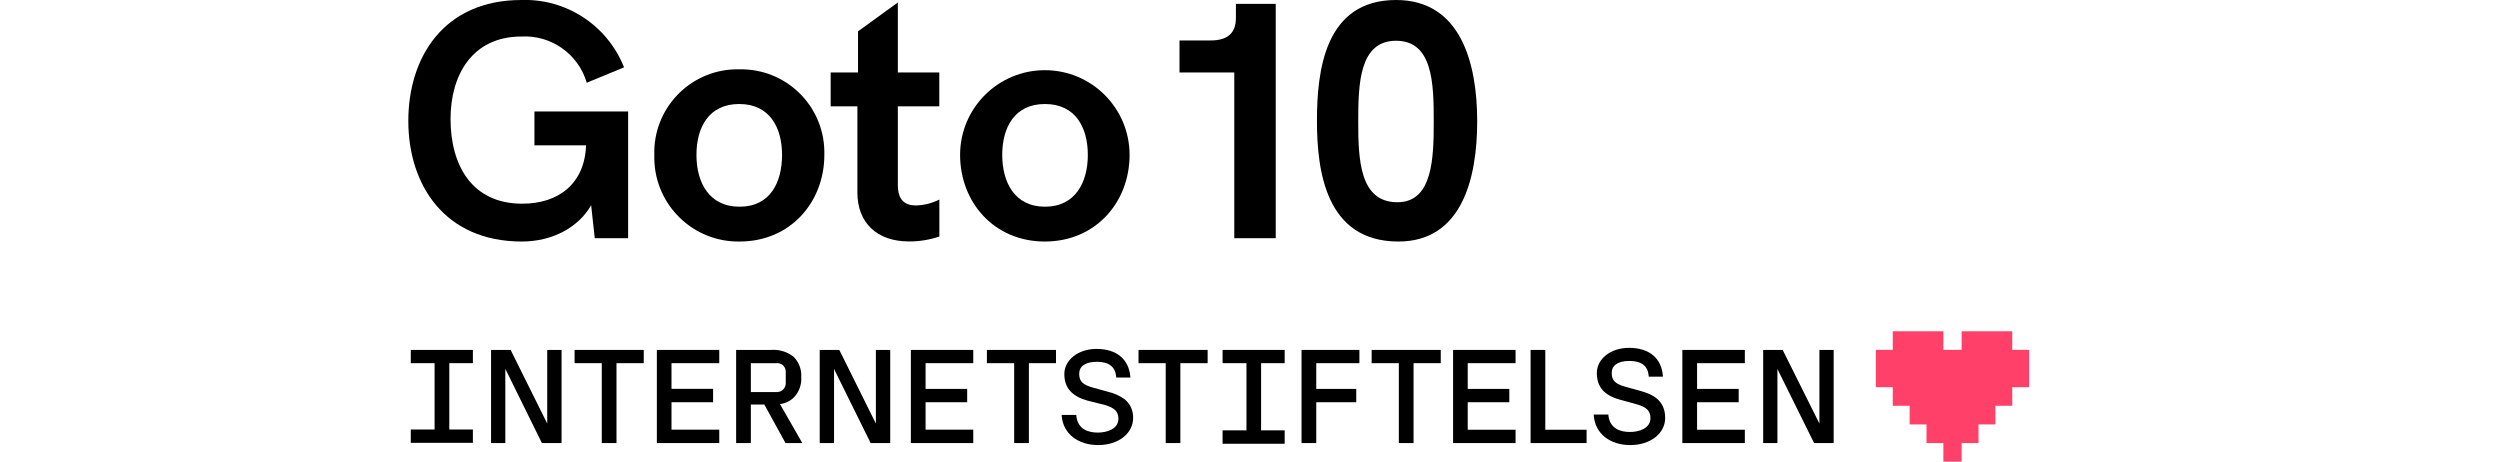
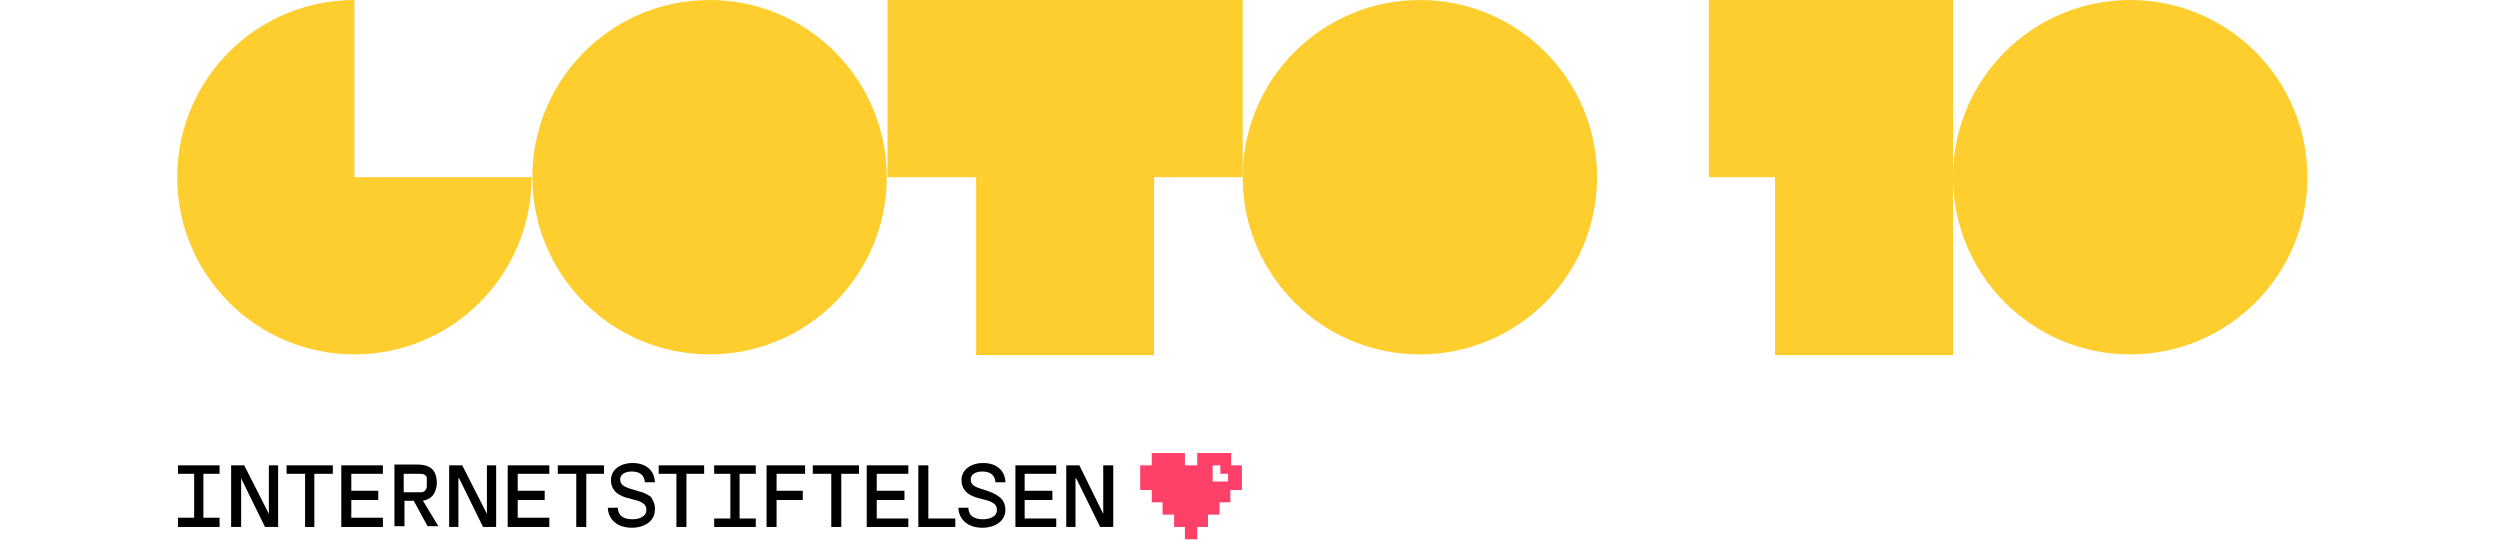
- <svg xmlns="http://www.w3.org/2000/svg" viewBox="0 0 324.5 59.9" width="324.5px" height="59.9px" xml:space="preserve">
-   <defs>
-     <style>.cls-1{fill:transparent}.cls-2{fill:#ff4069;}</style>
-   </defs>
-   <g id="Layer_2" data-name="Layer 2">
-     <rect class="cls-1" width="324.5" height="59.9" />
+ <svg xmlns="http://www.w3.org/2000/svg" version="1.1" id="Layer_1" x="0px" y="0px" viewBox="0 0 324.5 70" style="enable-background:new 0 0 324.5 70;" xml:space="preserve">
+   <style type="text/css">
+ 	.st0{fill:none;}
+ 	.st1{fill:#FECD2E;}
+ 	.st2{fill:#FF4069;}
+ </style>
+   <g>
+     <rect y="5" class="st0" width="324.5" height="59.9" />
  </g>
-   <g id="Lager_1" data-name="Lager 1">
-     <path d="M81.53,14.47V30.92H77.2l-.47-4.28c-1.64,2.86-5,4.71-9,4.71C57.72,31.35,53,24,53,15.7S57.63,0,67.69,0A13.83,13.83,0,0,1,81,8.74l-4.84,2a8.36,8.36,0,0,0-8.47-6c-6.44,0-9.21,5.06-9.21,10.7,0,6,2.77,11,9.3,11,4.76,0,8.12-2.63,8.29-7.58h-6.7V14.47Z" />
-     <path d="M84.93,20.11A10.8,10.8,0,0,1,95.39,9H96a10.8,10.8,0,0,1,11,10.6h0v.51c0,6.1-4.38,11.24-11,11.24A10.91,10.91,0,0,1,84.93,20.62,4.34,4.34,0,0,1,84.93,20.11Zm16.58,0c0-3.53-1.58-6.61-5.56-6.61s-5.55,3.08-5.55,6.61S92,26.83,96,26.83,101.51,23.64,101.51,20.11Z" />
-     <path d="M111.29,25V13.8h-3.47V9.41h3.55V4.07L116.54.32V9.41h5.38V13.8h-5.38V24c0,2.07,1,2.67,2.39,2.67a7.29,7.29,0,0,0,3-.77v4.8a12.15,12.15,0,0,1-3.92.64C113.81,31.35,111.29,28.9,111.29,25Z" />
-     <path d="M124.62,20.11a11,11,0,0,1,22,0c0,6.1-4.37,11.24-11,11.24S124.62,26.21,124.62,20.11Zm16.58,0c0-3.53-1.58-6.61-5.56-6.61s-5.55,3.08-5.55,6.61,1.59,6.72,5.55,6.72S141.2,23.64,141.2,20.11Z" />
-     <path d="M165.59.5V30.92h-5.38V9.41H153.1V5.25h4.07c2.07,0,3.25-.88,3.25-2.9V.5Z" />
-     <path d="M170.94,15.7c0-6.48,1-15.7,10.27-15.7,8.38,0,10.53,8.16,10.53,15.74s-2.07,15.61-10.23,15.61C172.08,31.35,170.94,22.14,170.94,15.7Zm15.16,0c0-4.89-.13-10.41-4.89-10.41s-4.91,5.56-4.91,10.45.15,10.51,5.08,10.51c4.62,0,4.72-5.81,4.72-10.59Z" />
-     <polygon class="cls-2" points="263.38 45.41 263.38 50.26 261.19 50.26 261.19 52.67 259 52.67 259 55.09 256.81 55.09 256.81 57.51 254.62 57.51 254.62 59.92 252.25 59.92 252.25 57.51 250.06 57.51 250.06 55.09 247.87 55.09 247.87 52.67 245.68 52.67 245.68 50.26 243.49 50.26 243.49 45.41 245.68 45.41 245.68 43 252.25 43 252.25 45.41 254.62 45.41 254.62 43 261.19 43 261.19 45.41 263.38 45.41" />
-     <polygon class="cls-1" points="260.56 47.04 260.56 48.62 257.52 48.62 257.52 45.41 259.07 45.41 259.07 47.04 260.56 47.04" />
-     <path d="M147.08,54.25c0,2-1.9,3.52-4.53,3.52S138,56.3,137.81,54v-.14h1.9V54c.19,1.77,1.62,2.15,2.79,2.15s2.67-.46,2.67-1.79c0-.92-.51-1.43-1.71-1.78L141.15,52c-2-.56-3-1.65-3-3.45s1.76-3.26,4.18-3.26c2.59,0,4.19,1.32,4.39,3.61V49h-1.84v-.12c-.12-1.27-.95-1.92-2.49-1.92s-2.31.6-2.31,1.56.44,1.42,1.81,1.8l1.89.52a6,6,0,0,1,2.22,1A3,3,0,0,1,147.08,54.25Z" />
-     <polygon points="156.75 45.42 156.75 47.14 153.21 47.14 153.21 57.51 151.31 57.51 151.31 47.14 147.78 47.14 147.78 45.42 156.75 45.42" />
-     <polygon points="170.85 47.14 170.85 50.48 176.04 50.48 176.04 52.21 170.85 52.21 170.85 57.51 168.94 57.51 168.94 45.42 176.45 45.42 176.45 47.14 170.85 47.14" />
-     <polygon points="187.01 45.42 187.01 47.14 183.48 47.14 183.48 57.51 181.57 57.51 181.57 47.14 178.04 47.14 178.04 45.42 187.01 45.42" />
-     <polygon points="190.51 47.14 190.51 50.48 195.91 50.48 195.91 52.21 190.51 52.21 190.51 55.78 196.72 55.78 196.72 57.51 188.61 57.51 188.61 45.42 196.72 45.42 196.72 47.14 190.51 47.14" />
-     <polygon points="205.94 55.78 205.94 57.51 198.67 57.51 198.67 45.42 200.58 45.42 200.58 55.78 205.94 55.78" />
-     <path d="M216.14,54.25c0,2-1.91,3.52-4.53,3.52s-4.55-1.47-4.74-3.82v-.14h1.9v.11c.2,1.77,1.63,2.15,2.8,2.15s2.66-.46,2.66-1.79c0-.92-.49-1.43-1.7-1.78l-2.32-.64c-2-.56-2.94-1.65-2.94-3.45s1.76-3.26,4.18-3.26c2.6,0,4.2,1.32,4.39,3.61v.13H214v-.12c-.11-1.27-.95-1.92-2.49-1.92s-2.31.6-2.31,1.56.44,1.42,1.81,1.8l1.89.52C214.48,51.17,216.14,51.93,216.14,54.25Z" />
-     <polygon points="220.28 47.14 220.28 50.48 225.68 50.48 225.68 52.21 220.28 52.21 220.28 55.78 226.48 55.78 226.48 57.51 218.37 57.51 218.37 45.42 226.48 45.42 226.48 47.14 220.28 47.14" />
-     <polygon points="238.01 45.42 238.01 57.51 235.47 57.51 230.88 48.24 230.71 47.89 230.71 57.51 228.86 57.51 228.86 45.42 231.39 45.42 236.16 54.98 236.16 45.42 238.01 45.42" />
-     <polygon points="163.69 47.14 163.69 55.86 166.75 55.86 166.75 57.6 158.69 57.6 158.69 55.86 161.79 55.86 161.79 47.14 158.69 47.14 158.69 45.42 166.75 45.42 166.75 47.14 163.69 47.14" />
-     <polygon points="72.89 45.42 72.89 57.51 70.34 57.51 65.77 48.24 65.59 47.88 65.59 57.51 63.74 57.51 63.74 45.42 66.28 45.42 71.03 54.98 71.03 45.42 72.89 45.42" />
-     <polygon points="83.56 45.42 83.56 47.14 80.02 47.14 80.02 57.51 78.11 57.51 78.11 47.14 74.58 47.14 74.58 45.42 83.56 45.42" />
-     <polygon points="87.16 47.14 87.16 50.47 92.56 50.47 92.56 52.21 87.16 52.21 87.16 55.77 93.36 55.77 93.36 57.51 85.26 57.51 85.26 45.42 93.36 45.42 93.36 47.14 87.16 47.14" />
-     <path d="M101.23,52.43h.13a3.07,3.07,0,0,0,1.72-.88,3.48,3.48,0,0,0,.92-2.62,3.4,3.4,0,0,0-1-2.63,4.17,4.17,0,0,0-2.91-.88H95.55V57.51h1.91v-5h1.75l2.75,5h2.18Zm-3.77-1.59v-3.7h3.28a1.11,1.11,0,0,1,1.25,1h0v1.52a1.15,1.15,0,0,1-1.08,1.23H97.46Z" />
-     <polygon points="115.55 45.42 115.55 57.51 113.01 57.51 108.43 48.24 108.26 47.88 108.26 57.51 106.4 57.51 106.4 45.42 108.94 45.42 113.69 54.98 113.69 45.42 115.55 45.42" />
-     <polygon points="120.14 47.14 120.14 50.48 125.54 50.48 125.54 52.21 120.14 52.21 120.14 55.77 126.33 55.77 126.33 57.51 118.23 57.51 118.23 45.42 126.33 45.42 126.33 47.14 120.14 47.14" />
-     <polygon points="137.07 45.42 137.07 47.14 133.55 47.14 133.55 57.51 131.64 57.51 131.64 47.14 128.1 47.14 128.1 45.42 137.07 45.42" />
-     <polygon points="58.32 47.14 58.32 55.75 61.38 55.75 61.38 57.48 53.32 57.48 53.32 55.75 56.41 55.75 56.41 47.14 53.32 47.14 53.32 45.42 61.38 45.42 61.38 47.14 58.32 47.14" />
+   <g id="Lager_1">
+     <g>
+       <circle class="st1" cx="92.1" cy="23" r="23" />
+       <circle class="st1" cx="184.3" cy="23" r="23" />
+       <circle class="st1" cx="276.5" cy="23" r="23" />
+       <polygon class="st1" points="115.2,0 115.2,23 126.7,23 126.7,46.1 149.8,46.1 149.8,23 161.3,23 161.3,0   " />
+       <polygon class="st1" points="230.4,0 221.8,0 221.8,23 230.4,23 230.4,46.1 253.5,46.1 253.5,0   " />
+       <path class="st1" d="M46,0C33.3,0,23,10.3,23,23s10.3,23,23,23s23-10.3,23-23H46V0z" />
+       <g>
+         <path class="st2" d="M159.8,60.4v-1.6h-4.4v1.6h-1.6v-1.6h-4.3v1.6h-1.5v3.2h1.5v1.6h1.4v1.6h1.5v1.6h1.4V70h1.6v-1.6h1.4v-1.6     h1.5v-1.6h1.4v-1.6h1.5v-3.2H159.8z M159.4,62.5h-2v-2.1h1v1.1h1V62.5z" />
+         <path d="M85,66.2c0,1.4-1.3,2.3-3,2.3c-1.8,0-3-1-3.1-2.5v-0.1h1.3V66c0.1,1.2,1.1,1.4,1.9,1.4s1.8-0.3,1.8-1.2     c0-0.6-0.3-0.9-1.1-1.2l-1.5-0.4c-1.3-0.4-2-1.1-2-2.3c0-1.3,1.2-2.2,2.8-2.2c1.7,0,2.8,0.9,2.9,2.4v0.1h-1.3v-0.1     c-0.1-0.8-0.6-1.3-1.7-1.3c-0.9,0-1.5,0.4-1.5,1c0,0.6,0.3,0.9,1.2,1.2l1.3,0.4c0.5,0.1,1.1,0.4,1.5,0.7     C84.8,65,85.1,65.6,85,66.2z" />
+         <polygon points="91.4,60.4 91.4,61.5 89.1,61.5 89.1,68.4 87.8,68.4 87.8,61.5 85.5,61.5 85.5,60.4    " />
+         <polygon points="100.8,61.5 100.8,63.7 104.2,63.7 104.2,64.9 100.8,64.9 100.8,68.4 99.5,68.4 99.5,60.4 104.5,60.4 104.5,61.5         " />
+         <polygon points="111.5,60.4 111.5,61.5 109.2,61.5 109.2,68.4 107.9,68.4 107.9,61.5 105.5,61.5 105.5,60.4    " />
+         <polygon points="113.8,61.5 113.8,63.7 117.4,63.7 117.4,64.9 113.8,64.9 113.8,67.3 117.9,67.3 117.9,68.4 112.5,68.4      112.5,60.4 117.9,60.4 117.9,61.5    " />
+         <polygon points="124,67.3 124,68.4 119.2,68.4 119.2,60.4 120.5,60.4 120.5,67.3    " />
+         <path d="M130.5,66.2c0,1.4-1.3,2.3-3,2.3c-1.8,0-3-1-3.1-2.5v-0.1h1.3V66c0.1,1.2,1.1,1.4,1.9,1.4c0.8,0,1.8-0.3,1.8-1.2     c0-0.6-0.3-0.9-1.1-1.2l-1.5-0.4c-1.3-0.4-2-1.1-2-2.3c0-1.3,1.2-2.2,2.8-2.2c1.7,0,2.8,0.9,2.9,2.4v0.1h-1.3v-0.1     c-0.1-0.8-0.6-1.3-1.7-1.3c-0.9,0-1.5,0.4-1.5,1c0,0.6,0.3,0.9,1.2,1.2l1.2,0.4C129.4,64.2,130.5,64.7,130.5,66.2z" />
+         <polygon points="133,61.5 133,63.7 136.6,63.7 136.6,64.9 133,64.9 133,67.3 137.1,67.3 137.1,68.4 131.8,68.4 131.8,60.4      137.1,60.4 137.1,61.5    " />
+         <polygon points="144.5,60.4 144.5,68.4 142.8,68.4 139.8,62.3 139.6,62 139.6,68.4 138.4,68.4 138.4,60.4 140.1,60.4 143.2,66.7      143.2,60.4    " />
+         <polygon points="96,61.5 96,67.3 98.1,67.3 98.1,68.4 92.7,68.4 92.7,67.3 94.8,67.3 94.8,61.5 92.7,61.5 92.7,60.4 98.1,60.4      98.1,61.5    " />
+         <polygon points="36.1,60.4 36.1,68.4 34.4,68.4 31.4,62.3 31.3,62 31.3,68.4 30,68.4 30,60.4 31.7,60.4 34.9,66.7 34.9,60.4         " />
+         <polygon points="43.2,60.4 43.2,61.5 40.8,61.5 40.8,68.4 39.6,68.4 39.6,61.5 37.2,61.5 37.2,60.4    " />
+         <polygon points="45.6,61.5 45.6,63.7 49.1,63.7 49.1,64.9 45.6,64.9 45.6,67.2 49.7,67.2 49.7,68.4 44.3,68.4 44.3,60.4      49.7,60.4 49.7,61.5    " />
+         <path d="M54.9,65L54.9,65c0.5-0.1,0.9-0.3,1.2-0.6c0.4-0.5,0.6-1.1,0.6-1.7c0-0.8-0.2-1.4-0.6-1.8c-0.4-0.4-1.1-0.6-1.9-0.6h-3v8     h1.3v-3.3h1.2v0l1.8,3.3h1.4L54.9,65z M52.4,64v-2.5h2.2c0.4,0,0.8,0.2,0.8,0.6c0,0,0,0.1,0,0.1v0.9c0,0.4-0.3,0.8-0.7,0.8H52.4z     " />
+         <polygon points="64.4,60.4 64.4,68.4 62.7,68.4 59.7,62.3 59.5,62 59.5,68.4 58.3,68.4 58.3,60.4 60,60.4 63.2,66.7 63.2,60.4         " />
+         <polygon points="67.2,61.5 67.2,63.7 70.7,63.7 70.7,64.9 67.2,64.9 67.2,67.2 71.3,67.2 71.3,68.4 65.9,68.4 65.9,60.4      71.3,60.4 71.3,61.5    " />
+         <polygon points="78.4,60.4 78.4,61.5 76.1,61.5 76.1,68.4 74.8,68.4 74.8,61.5 72.4,61.5 72.4,60.4    " />
+         <polygon points="26.4,61.5 26.4,67.2 28.5,67.2 28.5,68.4 23.1,68.4 23.1,67.2 25.2,67.2 25.2,61.5 23.1,61.5 23.1,60.4      28.5,60.4 28.5,61.5    " />
+       </g>
+     </g>
  </g>
</svg>
